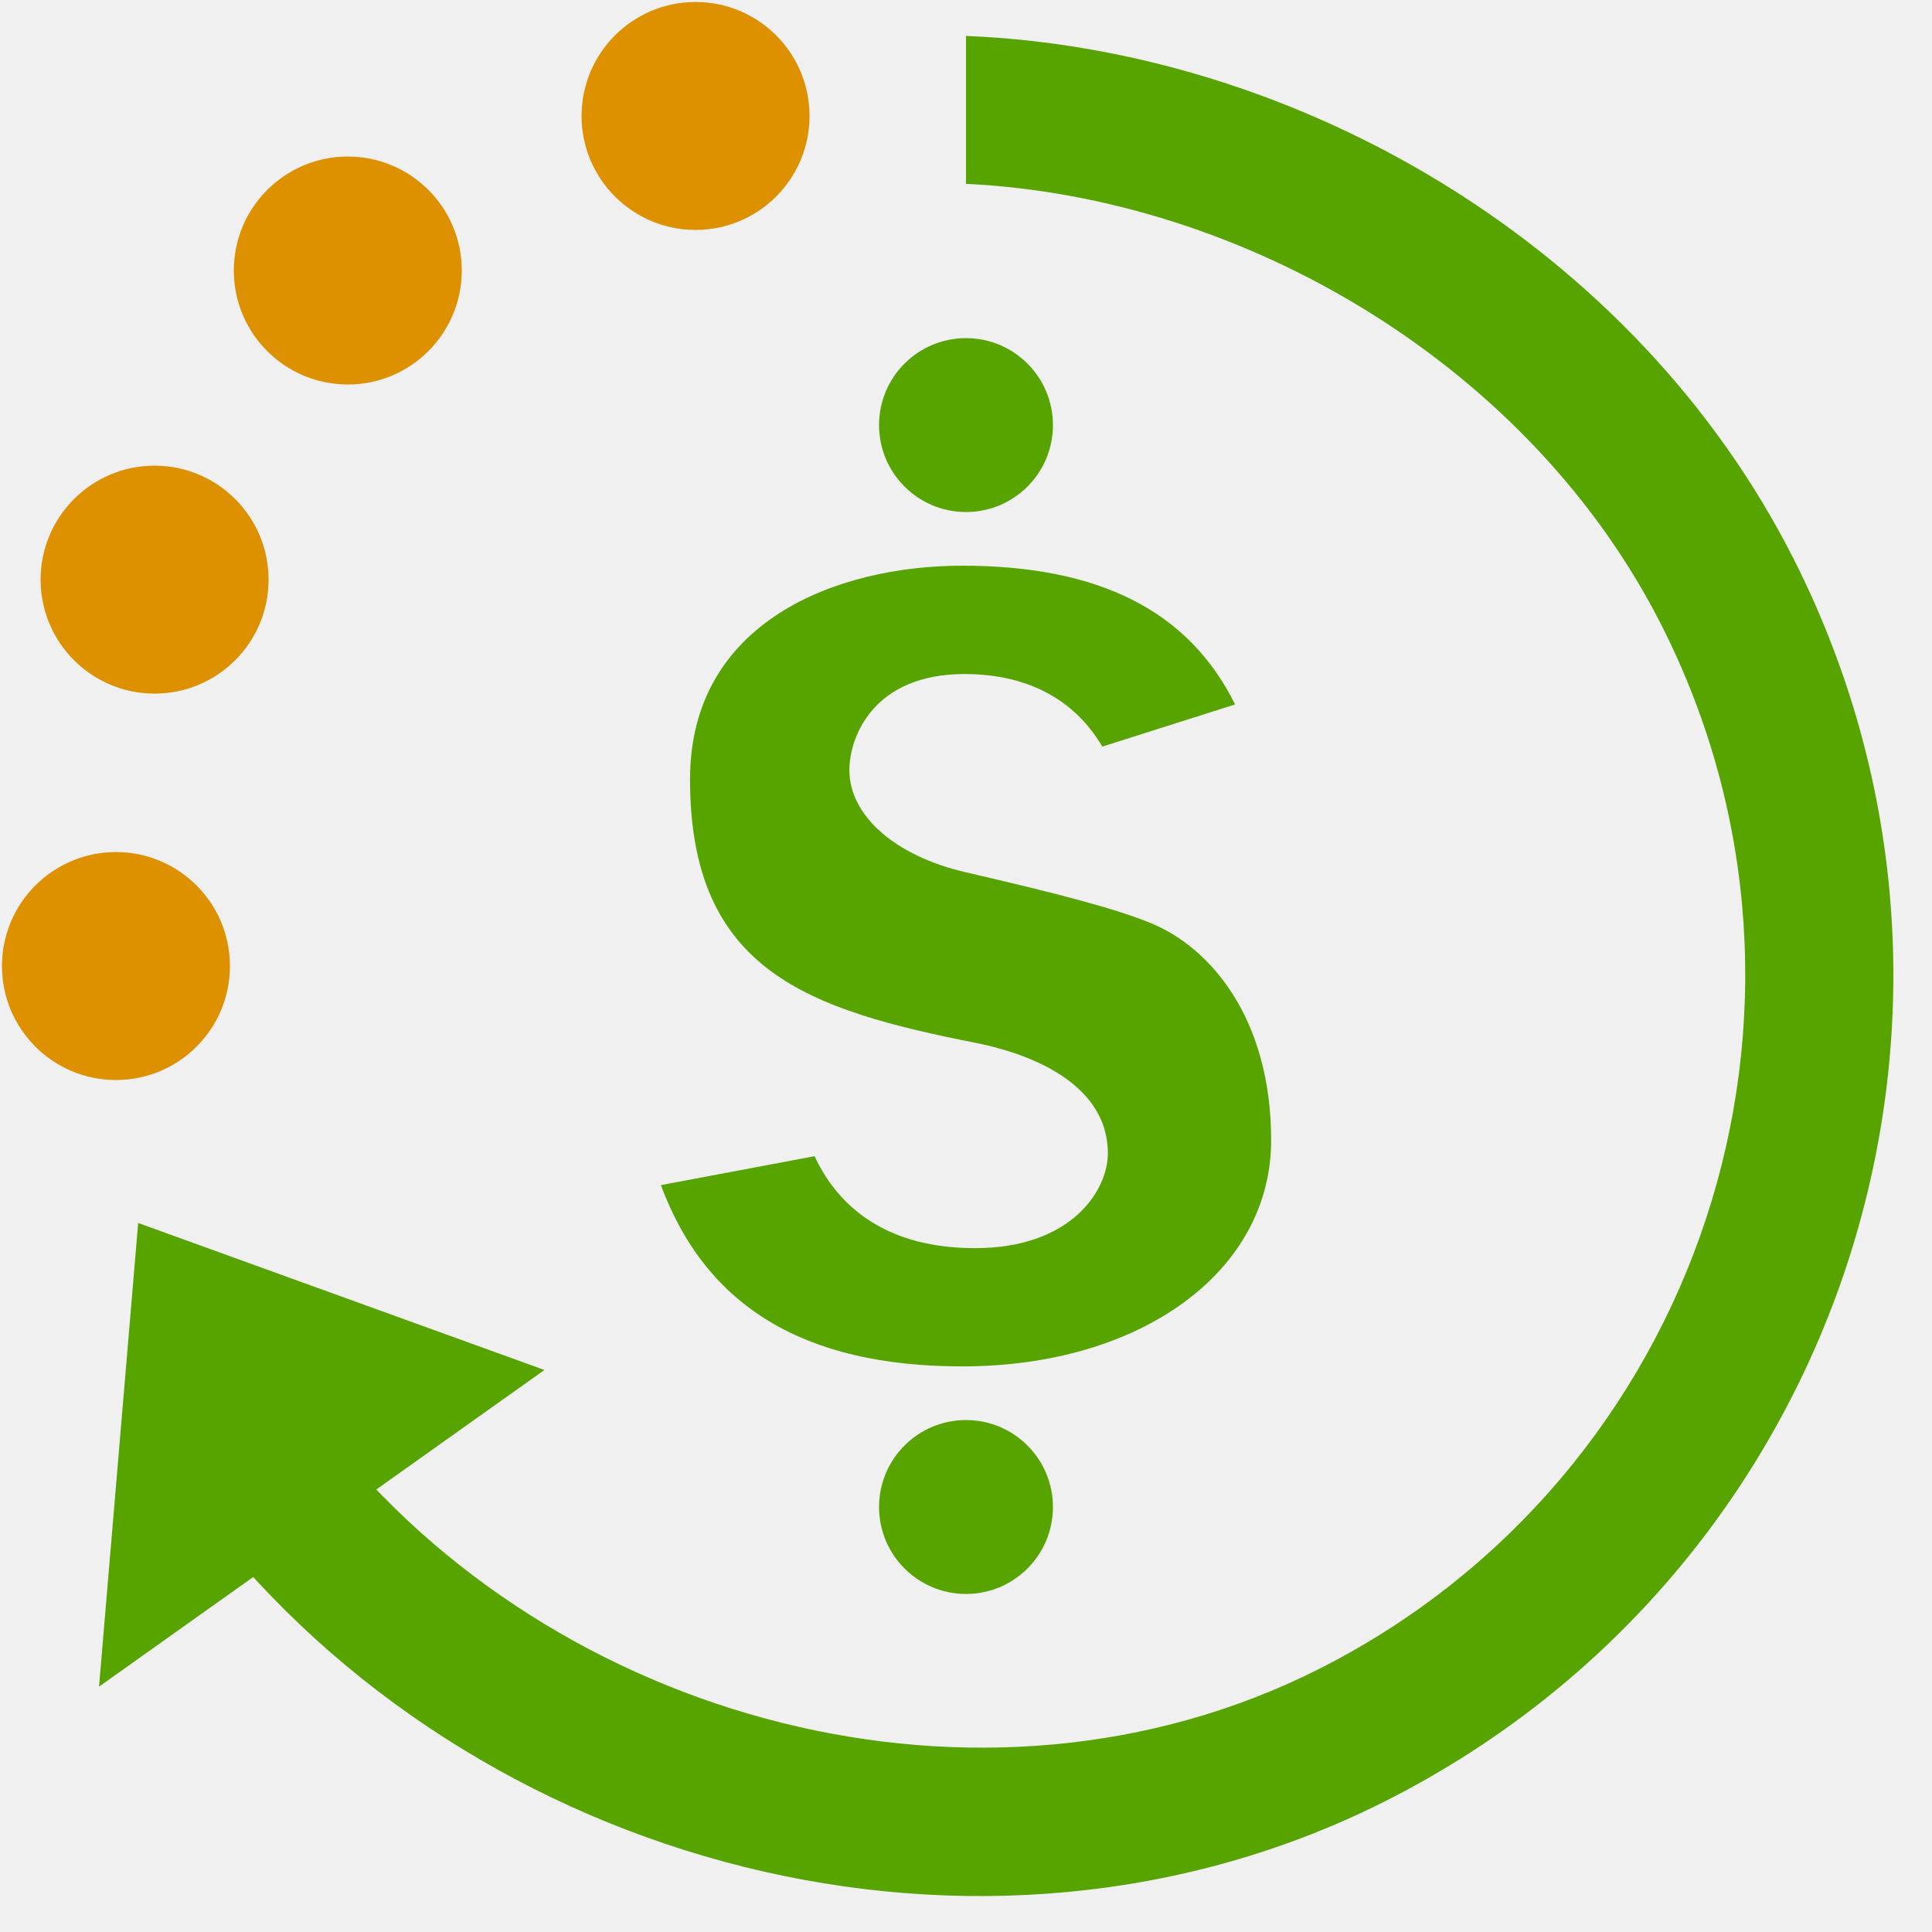
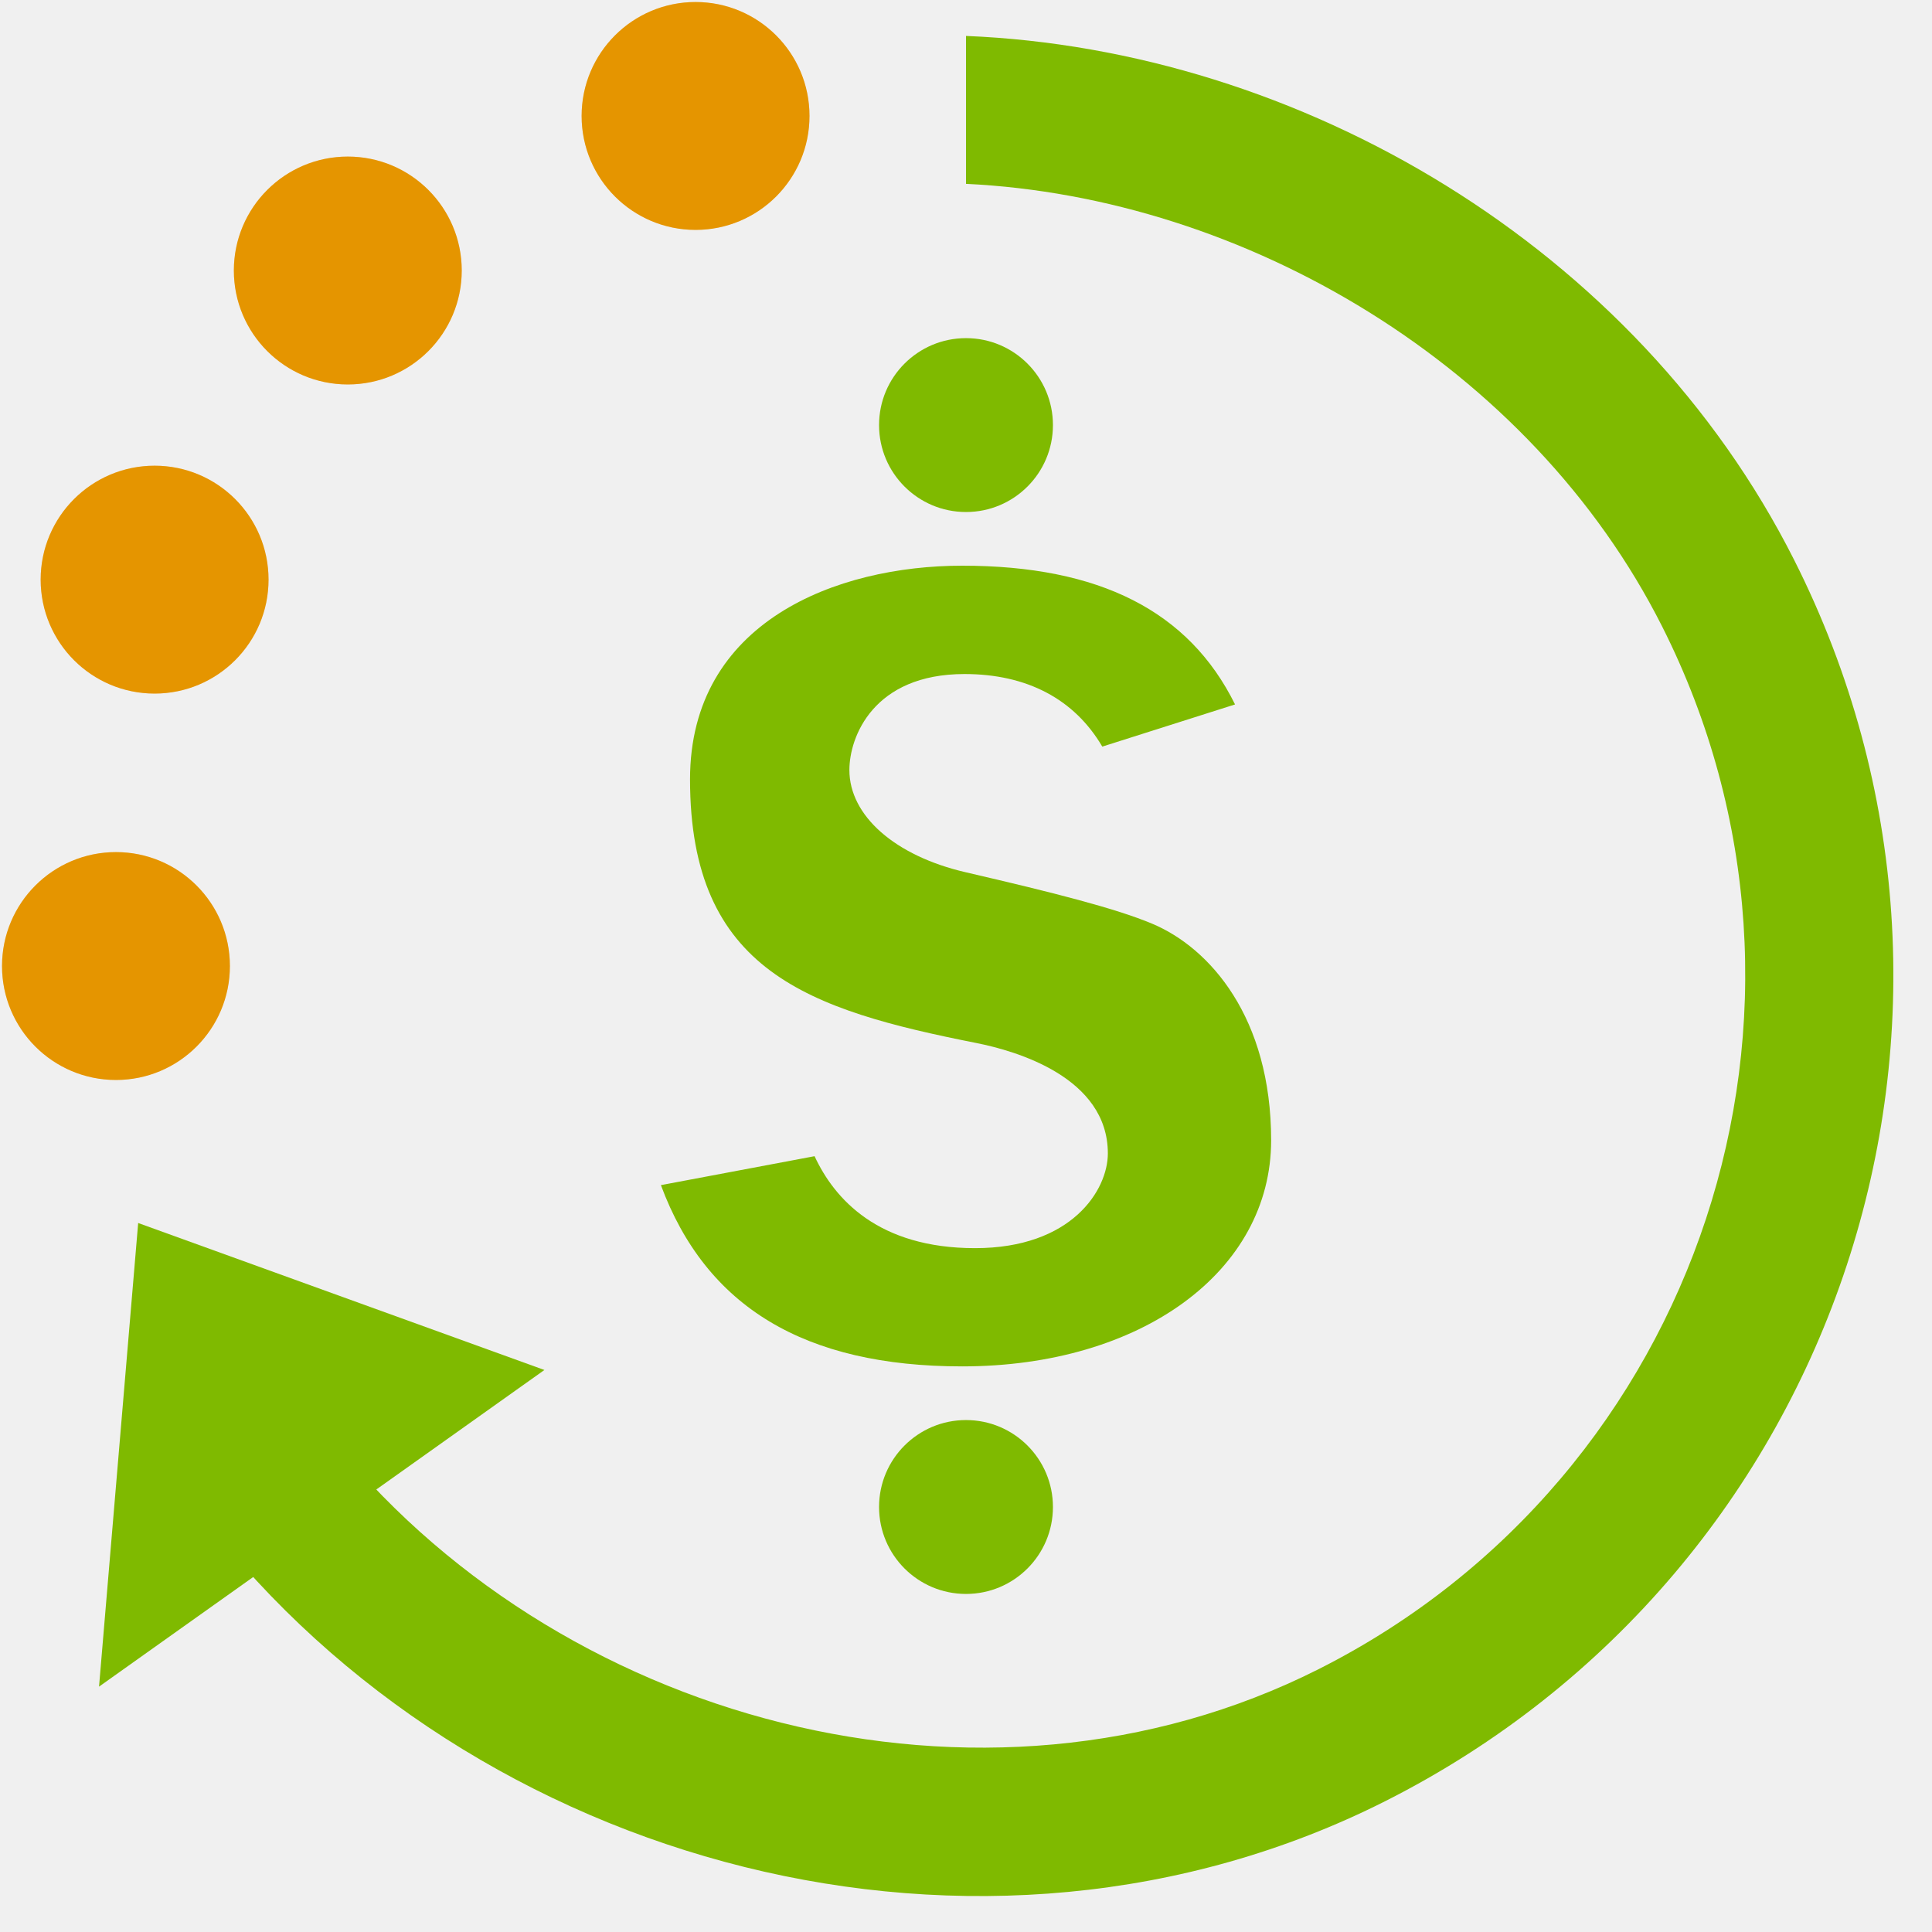
- <svg xmlns="http://www.w3.org/2000/svg" viewBox="0 0 50 50" class="msportalfx-svg-placeholder" role="presentation" focusable="false">
-   <g>
-     <circle cx="18.001" cy="3.001" r="2.949" class="msportalfx-svg-c10" />
-     <circle cx="3.001" cy="25.001" r="2.949" class="msportalfx-svg-c10" />
-     <circle cx="4.001" cy="15.001" r="2.949" class="msportalfx-svg-c10" />
-     <circle cx="9.001" cy="7.001" r="2.949" class="msportalfx-svg-c10" />
-     <circle opacity=".2" cx="18.001" cy="3.001" r="2.949" class="msportalfx-svg-c14" />
-     <circle opacity=".2" cx="3.001" cy="25.001" r="2.949" class="msportalfx-svg-c14" />
-     <circle opacity=".2" cx="4.001" cy="15.001" r="2.949" class="msportalfx-svg-c14" />
-     <circle opacity=".2" cx="9.001" cy="7.001" r="2.949" class="msportalfx-svg-c14" />
-     <circle cx="25" cy="11.001" r="2.25" class="msportalfx-svg-c14" />
-     <circle cx="25" cy="39.001" r="2.25" class="msportalfx-svg-c14" />
-     <path d="M32.897 29.511c0 3.39-3.362 5.851-7.995 5.851-4.073 0-6.627-1.535-7.798-4.691l3.977-.749c.515 1.111 1.651 2.38 4.153 2.38 2.504 0 3.437-1.504 3.437-2.451 0-1.971-2.377-2.654-3.399-2.857-4.341-.861-7.414-1.854-7.414-6.825 0-4.081 3.795-5.529 7.044-5.529 3.554 0 5.866 1.175 7.061 3.591l-3.436 1.091c-.721-1.229-1.951-1.878-3.565-1.878-2.357 0-2.98 1.625-2.98 2.484 0 1.183 1.18 2.221 3.006 2.645 2.29.531 3.898.939 4.836 1.335 1.485.624 3.073 2.424 3.073 5.603" class="msportalfx-svg-c14" />
-     <path d="M46.432 14.49C42.345 6.386 33.644 1.283 25 .93v3.828c7.215.344 14.61 4.702 18.016 11.455 4.989 9.89 1.001 21.995-8.889 26.984-8.71 4.393-19.801 1.358-25.699-6.157l-3.159 2.246c6.98 9.045 20.142 12.594 30.581 7.328 11.793-5.949 16.531-20.331 10.582-32.124z" class="msportalfx-svg-c14" />
-     <path d="m2.563 43.65 1.013-11.999 10.513 3.804z" class="msportalfx-svg-c14" />
-   </g>
+ <svg xml:space="preserve" viewBox="0 0 50 50">
+   <circle cx="18.001" cy="3.001" r="2.949" fill="#FF8C00" />
+   <circle cx="3.001" cy="25.001" r="2.949" fill="#FF8C00" />
+   <circle cx="4.001" cy="15.001" r="2.949" fill="#FF8C00" />
+   <circle cx="9.001" cy="7.001" r="2.949" fill="#FF8C00" />
+   <circle cx="18.001" cy="3.001" r="2.949" fill="#7FBA00" opacity=".2" />
+   <circle cx="3.001" cy="25.001" r="2.949" fill="#7FBA00" opacity=".2" />
+   <circle cx="4.001" cy="15.001" r="2.949" fill="#7FBA00" opacity=".2" />
+   <circle cx="9.001" cy="7.001" r="2.949" fill="#7FBA00" opacity=".2" />
+   <circle cx="25" cy="11.001" r="2.25" fill="#7FBA00" />
+   <circle cx="25" cy="39.001" r="2.25" fill="#7FBA00" />
+   <path fill="#7FBA00" d="M32.897 29.511c0 3.39-3.362 5.851-7.995 5.851-4.073 0-6.627-1.535-7.798-4.691l3.977-.749c.515 1.111 1.651 2.38 4.153 2.38 2.504 0 3.437-1.504 3.437-2.451 0-1.971-2.377-2.654-3.399-2.857-4.341-.861-7.414-1.854-7.414-6.825 0-4.081 3.795-5.529 7.044-5.529 3.554 0 5.866 1.175 7.061 3.591l-3.436 1.091c-.721-1.229-1.951-1.878-3.565-1.878-2.357 0-2.98 1.625-2.98 2.484 0 1.183 1.18 2.221 3.006 2.645 2.29.531 3.898.939 4.836 1.335 1.485.624 3.073 2.424 3.073 5.603" />
+   <path fill="#7FBA00" d="M46.432 14.49C42.345 6.386 33.644 1.283 25 .93v3.828c7.215.344 14.61 4.702 18.016 11.455 4.989 9.89 1.001 21.995-8.889 26.984-8.71 4.393-19.801 1.358-25.699-6.157l-3.159 2.246c6.98 9.045 20.142 12.594 30.581 7.328 11.793-5.949 16.531-20.331 10.582-32.124" />
+   <path fill="#7FBA00" d="m2.563 43.65 1.013-11.999 10.513 3.804z" />
  <style>.msportalfx-svg-c01{fill:#fff}.msportalfx-svg-c02{fill:#e5e5e5}.msportalfx-svg-c03{fill:#a0a1a2}.msportalfx-svg-c04{fill:#7a7a7a}.msportalfx-svg-c05{fill:#3e3e3e}.msportalfx-svg-c06{fill:#1e1e1e}.msportalfx-svg-c07{fill:#0f0f0f}.msportalfx-svg-c08{fill:#ba141a}.msportalfx-svg-c09{fill:#dd5900}.msportalfx-svg-c10{fill:#ff8c00}.msportalfx-svg-c11{fill:#fcd116}.msportalfx-svg-c12{fill:#fee087}.msportalfx-svg-c13{fill:#b8d432}.msportalfx-svg-c14,.msportalfx-svg-c32{fill:#57a300}.msportalfx-svg-c15{fill:#59b4d9}.msportalfx-svg-c16{fill:#3999c6}.msportalfx-svg-c17{fill:#804998}.msportalfx-svg-c18{fill:#ec008c}.msportalfx-svg-c19{fill:#0072c6}.msportalfx-svg-c20{fill:#68217a}.msportalfx-svg-c21{fill:#00188f}.msportalfx-svg-c22{fill:#e81123}.fxs-mode-light .msportalfx-svg-c22{fill:#a4262c}.msportalfx-svg-c23{fill:#cae3f3}.msportalfx-svg-c24{fill:#59aed3}.msportalfx-svg-c25{fill:#4c3b12}.msportalfx-svg-c26{fill:#be9555}.msportalfx-svg-c27{fill:#4f4d52}.msportalfx-svg-c28{fill:#ef6f59}.msportalfx-svg-c29{fill:#f7cb64}.msportalfx-svg-c30{fill:#fdd8db}.msportalfx-svg-c31{fill:#f6ffec}.msportalfx-svg-c33{fill:#8a2da5}.msportalfx-svg-c34{fill:#e00b1c}.msportalfx-svg-c35{fill:#015cda}.msportalfx-svg-c36{fill:#5db300}.msportalfx-svg-c97{fill:#ffb900}.msportalfx-svg-c98{fill:#00a4ef}.msportalfx-svg-c99{fill:#f25022}.msportalfx-inverted-theme .msportalfx-svg-c05,.fxs-theme-dark .msportalfx-svg-c05{fill:#777}.msportalfx-inverted-theme .msportalfx-svg-c07,.fxs-theme-dark .msportalfx-svg-c07{fill:#f2f2f2}.msportalfx-svg-palette-white{fill:#fff}.msportalfx-svg-palette-blue{fill:#015cda}.msportalfx-svg-palette-black{fill:#1e1e1e}.msportalfx-svg-palette-green{fill:#57a300}.msportalfx-svg-palette-gray{fill:#a0a1a2}.msportalfx-svg-palette-inherit{fill:inherit}.msportalfx-svg-badge{position:absolute;left:0;bottom:0;min-height:10px;min-width:10px}.fxc-menu-icon&gt;.msportalfx-svg-badge{left:-2px;bottom:-2px;min-height:8px;min-width:8px}.msportalfx-svg-disabled{filter:grayscale(100%)}.msportalfx-svg-loading-square{animation:ProgressFlagAnimation 1.45s infinite ease-in-out;transform-origin:50%}.msportalfx-svg-loading-square:nth-child(1){animation-delay:0s}.msportalfx-svg-loading-square:nth-child(2){animation-delay:.2s}.msportalfx-svg-loading-square:nth-child(3){animation-delay:.4s}@keyframes ProgressFlagAnimation{0%{transform:scale(1);opacity:.3}36.1%{transform:scale(1.06);opacity:1}50%{transform:scale(1.06);opacity:1}86.1%{transform:scale(1);opacity:.3}}.msportalfx-svg-flip-horizontal&gt;svg,svg.msportalfx-svg-flip-horizontal{transform:scaleX(-1)}.msportalfx-svg-fabric-rotate360{animation:ImageRotation 1.3s cubic-bezier(.53,.21,.29,.67) infinite}@keyframes ImageRotation{0%{transform:rotate(-45deg)}100%{transform:rotate(315deg)}}.fxs-svg-number .msportalfx-font-bold{font-size:10px;fill:#0065ad}.fxs-svg-number .fxs-svg-circle{stroke-width:0%;fill:#0078d4}.fxs-svg-number .fxs-svg-text{fill:#fff;font-size:10px}.fxs-svg-number.msportalfx-svg-disabled{filter:grayscale(0%)}.fxs-svg-number.msportalfx-svg-disabled .fxs-svg-circle{fill:#fff;stroke-width:1px;stroke:#949494}.fxs-svg-number.msportalfx-svg-disabled .fxs-svg-text{fill:#949494}.fxs-theme-dark .fxs-svg-number .fxs-svg-text{fill:#0f0f0f}.fxs-theme-dark .fxs-svg-number .fxs-svg-circle{stroke-width:0%;fill:#0078d4}.fxs-theme-dark .fxs-svg-number.msportalfx-svg-disabled .fxs-svg-circle{fill:#0f0f0f;stroke-width:1px;stroke:#949494}.fxs-theme-dark .fxs-svg-number.msportalfx-svg-disabled .fxs-svg-text{fill:#949494}</style>
</svg>
